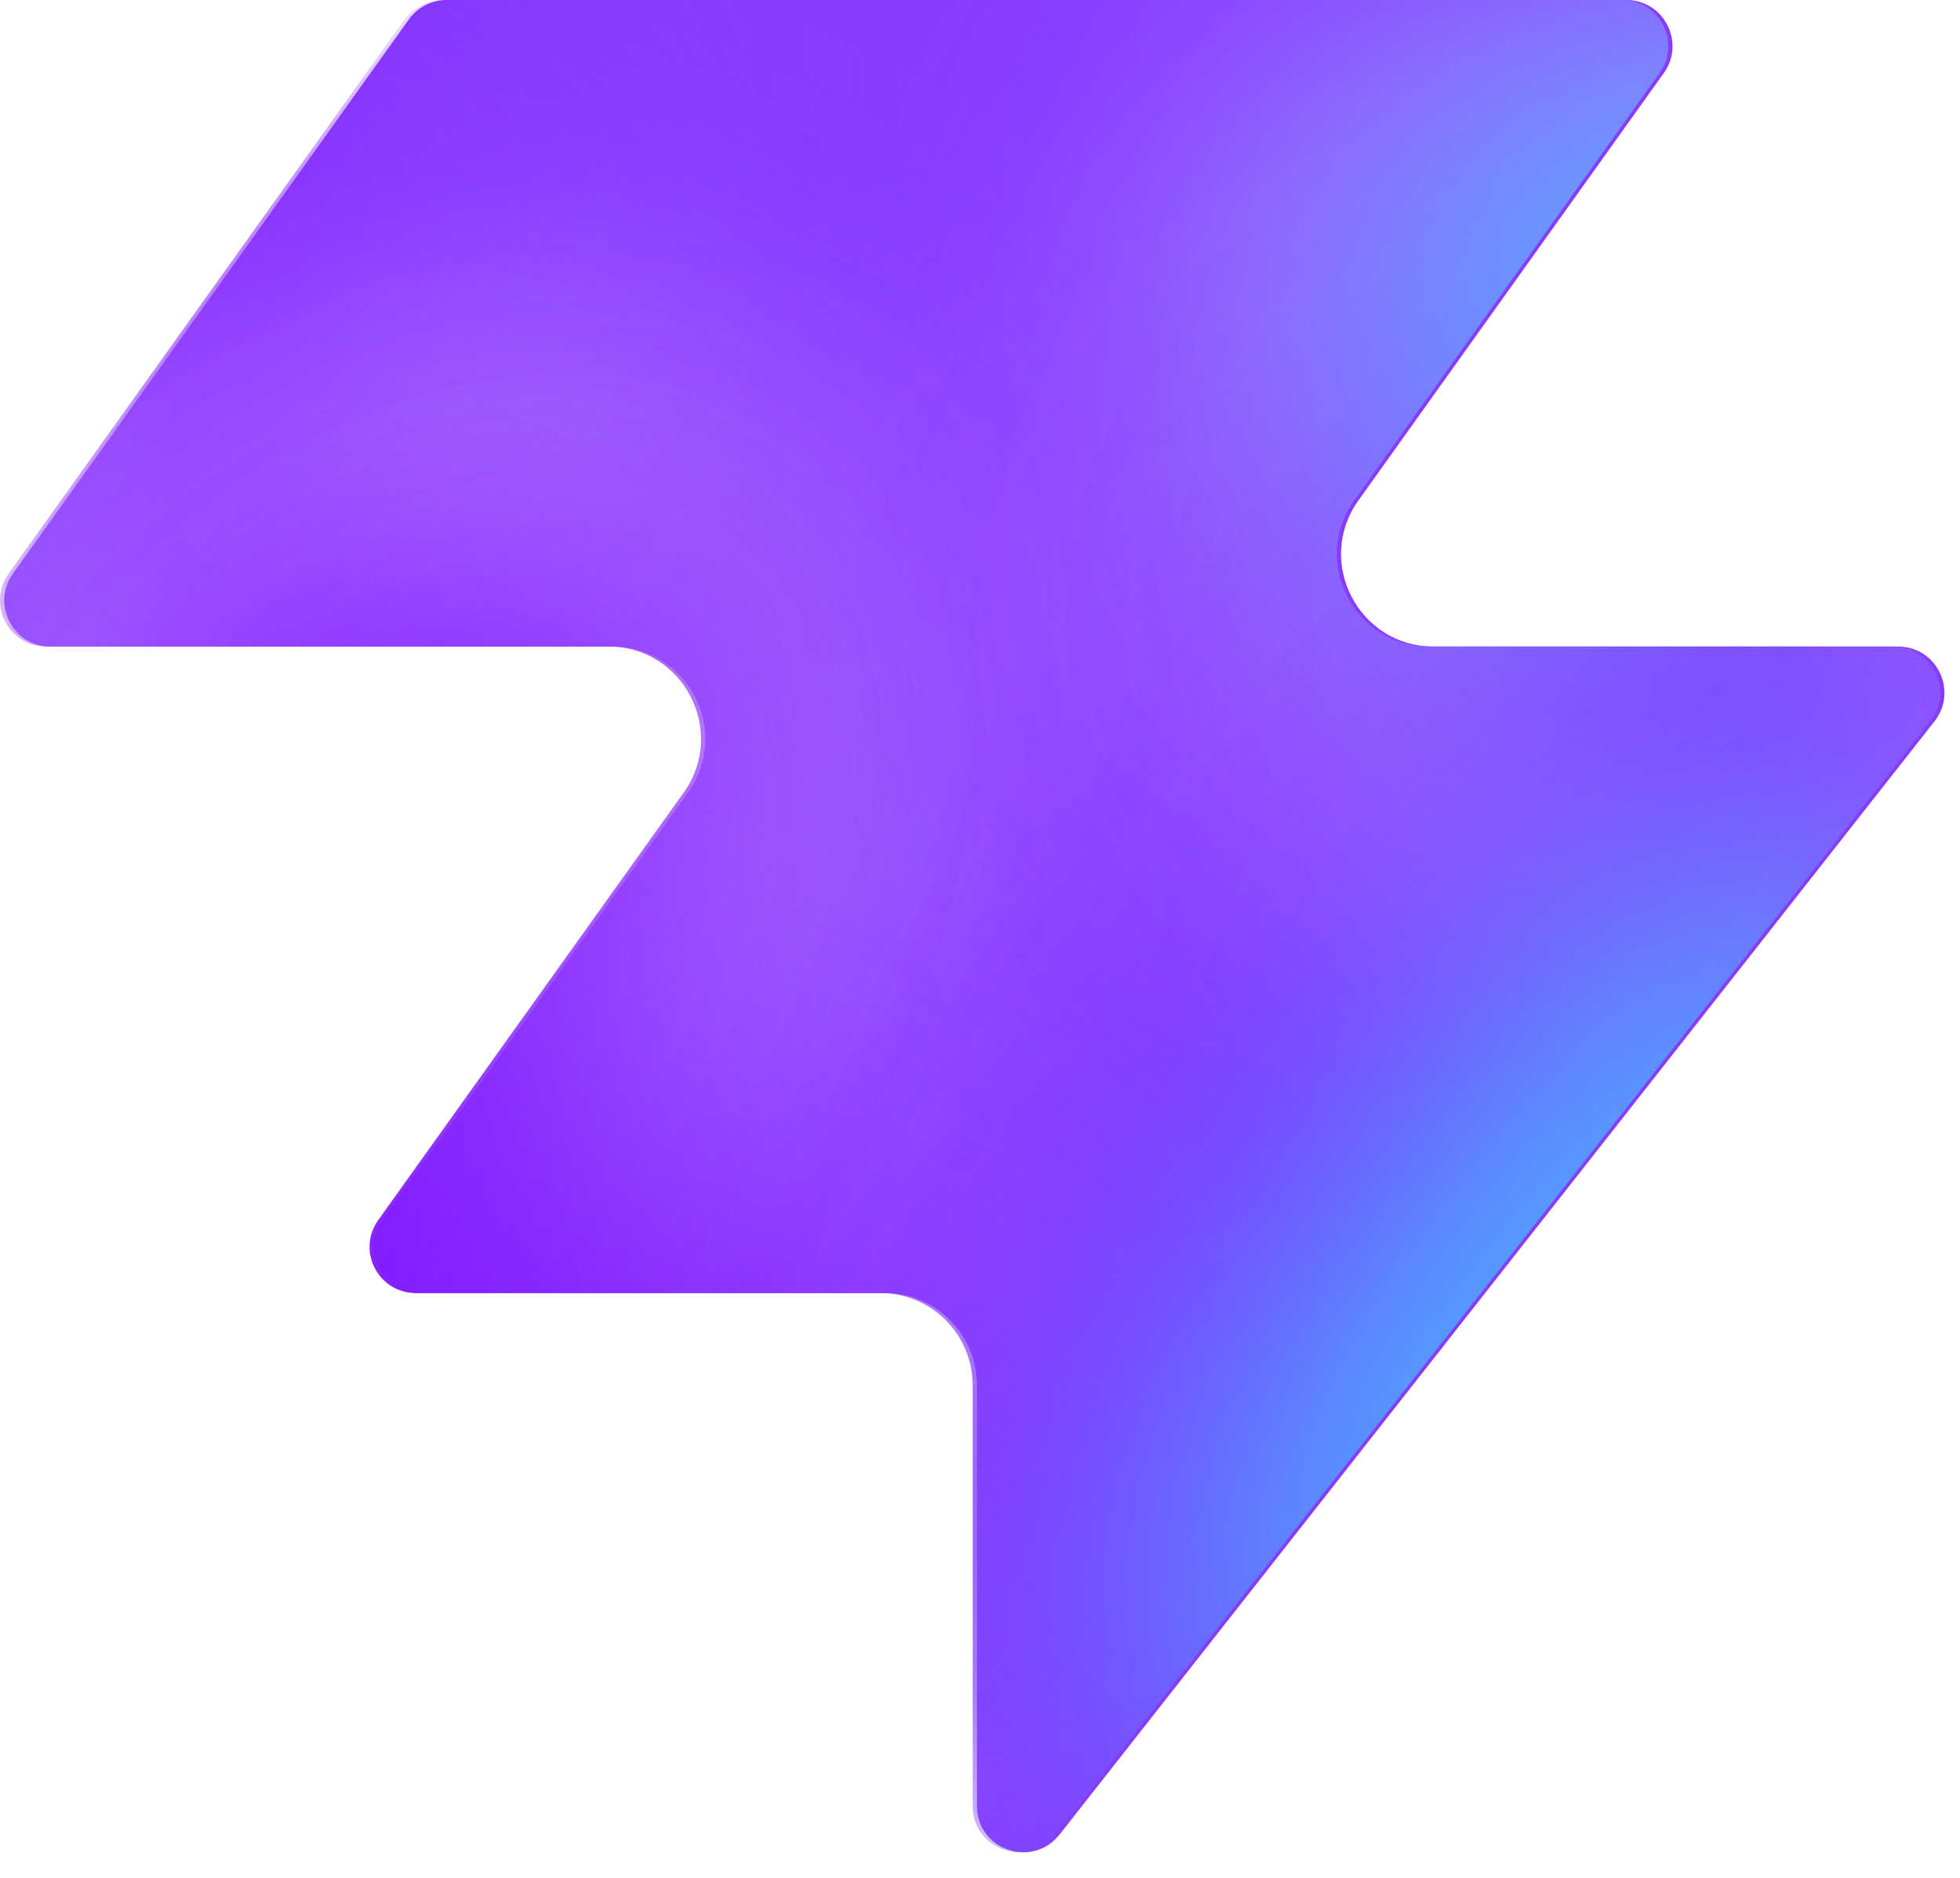
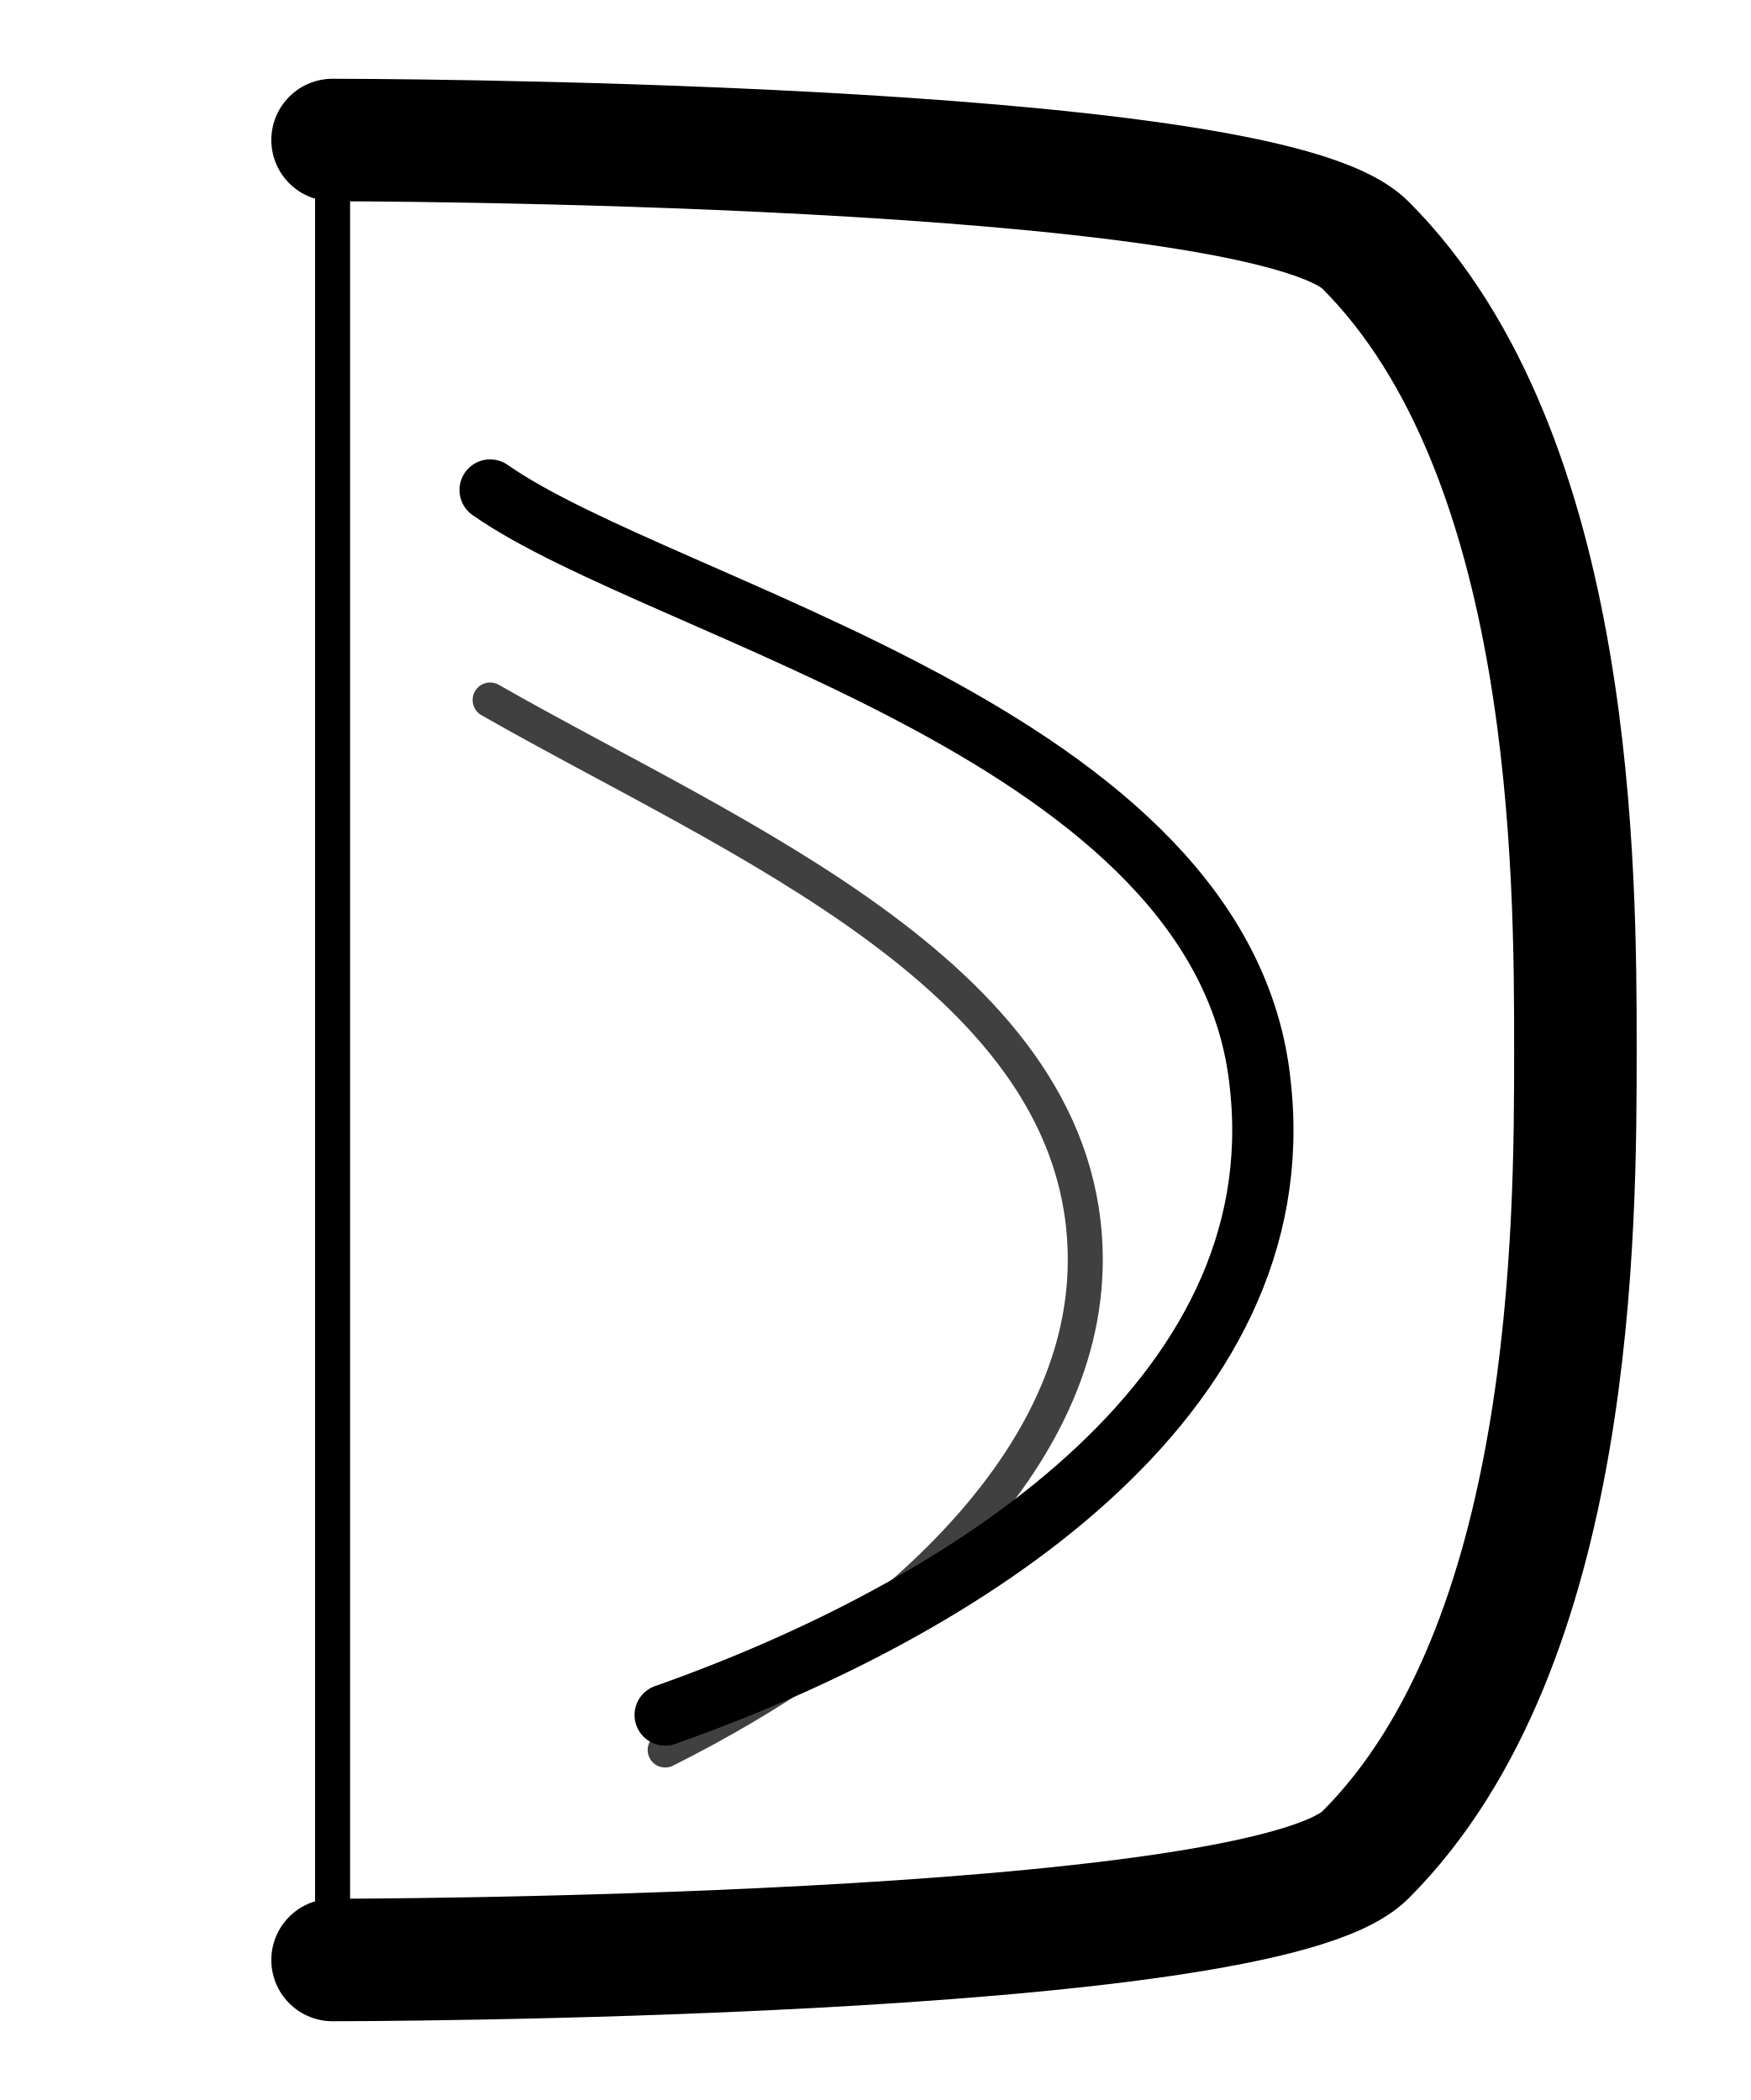
- <svg xmlns="http://www.w3.org/2000/svg" width="48" height="46" fill="none" viewBox="0 0 48 46">
-   <path fill="#863bff" d="M25.946 44.938c-.664.845-2.021.375-2.021-.698V33.937a2.26 2.26 0 0 0-2.262-2.262H10.287c-.92 0-1.456-1.04-.92-1.788l7.48-10.471c1.07-1.497 0-3.578-1.842-3.578H1.237c-.92 0-1.456-1.04-.92-1.788L10.013.474c.214-.297.556-.474.92-.474h28.894c.92 0 1.456 1.04.92 1.788l-7.48 10.471c-1.07 1.498 0 3.579 1.842 3.579h11.377c.943 0 1.473 1.088.89 1.83L25.947 44.94z" style="fill:#863bff;fill:color(display-p3 .525 .23 1);fill-opacity:1" />
-   <mask id="a" width="48" height="46" x="0" y="0" maskUnits="userSpaceOnUse" style="mask-type:alpha">
-     <path fill="#000" d="M25.842 44.938c-.664.844-2.021.375-2.021-.698V33.937a2.26 2.26 0 0 0-2.262-2.262H10.183c-.92 0-1.456-1.04-.92-1.788l7.48-10.471c1.07-1.498 0-3.579-1.842-3.579H1.133c-.92 0-1.456-1.04-.92-1.787L9.91.473c.214-.297.556-.474.92-.474h28.894c.92 0 1.456 1.04.92 1.788l-7.48 10.471c-1.07 1.498 0 3.578 1.842 3.578h11.377c.943 0 1.473 1.088.89 1.832L25.843 44.94z" style="fill:#000;fill-opacity:1" />
-   </mask>
-   <g mask="url(#a)">
-     <g filter="url(#b)">
-       <ellipse cx="5.508" cy="14.704" fill="#ede6ff" rx="5.508" ry="14.704" style="fill:#ede6ff;fill:color(display-p3 .927 .903 1);fill-opacity:1" transform="matrix(.00324 1 1 -.00324 -4.47 31.516)" />
-     </g>
-     <g filter="url(#c)">
-       <ellipse cx="10.399" cy="29.851" fill="#ede6ff" rx="10.399" ry="29.851" style="fill:#ede6ff;fill:color(display-p3 .927 .903 1);fill-opacity:1" transform="matrix(.00324 1 1 -.00324 -39.328 7.883)" />
-     </g>
-     <g filter="url(#d)">
-       <ellipse cx="5.508" cy="30.487" fill="#7e14ff" rx="5.508" ry="30.487" style="fill:#7e14ff;fill:color(display-p3 .492 .077 1);fill-opacity:1" transform="rotate(89.814 -25.913 -14.639)scale(1 -1)" />
-     </g>
-     <g filter="url(#e)">
-       <ellipse cx="5.508" cy="30.599" fill="#7e14ff" rx="5.508" ry="30.599" style="fill:#7e14ff;fill:color(display-p3 .492 .077 1);fill-opacity:1" transform="rotate(89.814 -32.644 -3.334)scale(1 -1)" />
-     </g>
-     <g filter="url(#f)">
-       <ellipse cx="5.508" cy="30.599" fill="#7e14ff" rx="5.508" ry="30.599" style="fill:#7e14ff;fill:color(display-p3 .492 .077 1);fill-opacity:1" transform="matrix(.00324 1 1 -.00324 -34.34 30.47)" />
-     </g>
-     <g filter="url(#g)">
-       <ellipse cx="14.072" cy="22.078" fill="#ede6ff" rx="14.072" ry="22.078" style="fill:#ede6ff;fill:color(display-p3 .927 .903 1);fill-opacity:1" transform="rotate(93.35 24.506 48.493)scale(-1 1)" />
-     </g>
-     <g filter="url(#h)">
-       <ellipse cx="3.47" cy="21.501" fill="#7e14ff" rx="3.47" ry="21.501" style="fill:#7e14ff;fill:color(display-p3 .492 .077 1);fill-opacity:1" transform="rotate(89.009 28.708 47.59)scale(-1 1)" />
-     </g>
-     <g filter="url(#i)">
-       <ellipse cx="3.47" cy="21.501" fill="#7e14ff" rx="3.47" ry="21.501" style="fill:#7e14ff;fill:color(display-p3 .492 .077 1);fill-opacity:1" transform="rotate(89.009 28.708 47.59)scale(-1 1)" />
-     </g>
-     <g filter="url(#j)">
-       <ellipse cx=".387" cy="8.972" fill="#7e14ff" rx="4.407" ry="29.108" style="fill:#7e14ff;fill:color(display-p3 .492 .077 1);fill-opacity:1" transform="rotate(39.51 .387 8.972)" />
-     </g>
-     <g filter="url(#k)">
-       <ellipse cx="47.523" cy="-6.092" fill="#7e14ff" rx="4.407" ry="29.108" style="fill:#7e14ff;fill:color(display-p3 .492 .077 1);fill-opacity:1" transform="rotate(37.892 47.523 -6.092)" />
-     </g>
-     <g filter="url(#l)">
-       <ellipse cx="41.412" cy="6.333" fill="#47bfff" rx="5.971" ry="9.665" style="fill:#47bfff;fill:color(display-p3 .28 .748 1);fill-opacity:1" transform="rotate(37.892 41.412 6.333)" />
-     </g>
-     <g filter="url(#m)">
-       <ellipse cx="-1.879" cy="38.332" fill="#7e14ff" rx="4.407" ry="29.108" style="fill:#7e14ff;fill:color(display-p3 .492 .077 1);fill-opacity:1" transform="rotate(37.892 -1.88 38.332)" />
-     </g>
-     <g filter="url(#n)">
-       <ellipse cx="-1.879" cy="38.332" fill="#7e14ff" rx="4.407" ry="29.108" style="fill:#7e14ff;fill:color(display-p3 .492 .077 1);fill-opacity:1" transform="rotate(37.892 -1.88 38.332)" />
-     </g>
-     <g filter="url(#o)">
-       <ellipse cx="35.651" cy="29.907" fill="#7e14ff" rx="4.407" ry="29.108" style="fill:#7e14ff;fill:color(display-p3 .492 .077 1);fill-opacity:1" transform="rotate(37.892 35.651 29.907)" />
-     </g>
-     <g filter="url(#p)">
-       <ellipse cx="38.418" cy="32.4" fill="#47bfff" rx="5.971" ry="15.297" style="fill:#47bfff;fill:color(display-p3 .28 .748 1);fill-opacity:1" transform="rotate(37.892 38.418 32.4)" />
-     </g>
-   </g>
-   <defs>
-     <filter id="b" width="60.045" height="41.654" x="-19.77" y="16.149" color-interpolation-filters="sRGB" filterUnits="userSpaceOnUse">
-       <feFlood flood-opacity="0" result="BackgroundImageFix" />
-       <feBlend in="SourceGraphic" in2="BackgroundImageFix" result="shape" />
-       <feGaussianBlur result="effect1_foregroundBlur_2002_17158" stdDeviation="7.659" />
-     </filter>
-     <filter id="c" width="90.34" height="51.437" x="-54.613" y="-7.533" color-interpolation-filters="sRGB" filterUnits="userSpaceOnUse">
-       <feFlood flood-opacity="0" result="BackgroundImageFix" />
-       <feBlend in="SourceGraphic" in2="BackgroundImageFix" result="shape" />
-       <feGaussianBlur result="effect1_foregroundBlur_2002_17158" stdDeviation="7.659" />
-     </filter>
-     <filter id="d" width="79.355" height="29.4" x="-49.64" y="2.03" color-interpolation-filters="sRGB" filterUnits="userSpaceOnUse">
-       <feFlood flood-opacity="0" result="BackgroundImageFix" />
-       <feBlend in="SourceGraphic" in2="BackgroundImageFix" result="shape" />
-       <feGaussianBlur result="effect1_foregroundBlur_2002_17158" stdDeviation="4.596" />
-     </filter>
-     <filter id="e" width="79.579" height="29.4" x="-45.045" y="20.029" color-interpolation-filters="sRGB" filterUnits="userSpaceOnUse">
-       <feFlood flood-opacity="0" result="BackgroundImageFix" />
-       <feBlend in="SourceGraphic" in2="BackgroundImageFix" result="shape" />
-       <feGaussianBlur result="effect1_foregroundBlur_2002_17158" stdDeviation="4.596" />
-     </filter>
-     <filter id="f" width="79.579" height="29.4" x="-43.513" y="21.178" color-interpolation-filters="sRGB" filterUnits="userSpaceOnUse">
-       <feFlood flood-opacity="0" result="BackgroundImageFix" />
-       <feBlend in="SourceGraphic" in2="BackgroundImageFix" result="shape" />
-       <feGaussianBlur result="effect1_foregroundBlur_2002_17158" stdDeviation="4.596" />
-     </filter>
-     <filter id="g" width="74.749" height="58.852" x="15.756" y="-17.901" color-interpolation-filters="sRGB" filterUnits="userSpaceOnUse">
-       <feFlood flood-opacity="0" result="BackgroundImageFix" />
-       <feBlend in="SourceGraphic" in2="BackgroundImageFix" result="shape" />
-       <feGaussianBlur result="effect1_foregroundBlur_2002_17158" stdDeviation="7.659" />
-     </filter>
-     <filter id="h" width="61.377" height="25.362" x="23.548" y="2.284" color-interpolation-filters="sRGB" filterUnits="userSpaceOnUse">
-       <feFlood flood-opacity="0" result="BackgroundImageFix" />
-       <feBlend in="SourceGraphic" in2="BackgroundImageFix" result="shape" />
-       <feGaussianBlur result="effect1_foregroundBlur_2002_17158" stdDeviation="4.596" />
-     </filter>
-     <filter id="i" width="61.377" height="25.362" x="23.548" y="2.284" color-interpolation-filters="sRGB" filterUnits="userSpaceOnUse">
-       <feFlood flood-opacity="0" result="BackgroundImageFix" />
-       <feBlend in="SourceGraphic" in2="BackgroundImageFix" result="shape" />
-       <feGaussianBlur result="effect1_foregroundBlur_2002_17158" stdDeviation="4.596" />
-     </filter>
-     <filter id="j" width="56.045" height="63.649" x="-27.636" y="-22.853" color-interpolation-filters="sRGB" filterUnits="userSpaceOnUse">
-       <feFlood flood-opacity="0" result="BackgroundImageFix" />
-       <feBlend in="SourceGraphic" in2="BackgroundImageFix" result="shape" />
-       <feGaussianBlur result="effect1_foregroundBlur_2002_17158" stdDeviation="4.596" />
-     </filter>
-     <filter id="k" width="54.814" height="64.646" x="20.116" y="-38.415" color-interpolation-filters="sRGB" filterUnits="userSpaceOnUse">
-       <feFlood flood-opacity="0" result="BackgroundImageFix" />
-       <feBlend in="SourceGraphic" in2="BackgroundImageFix" result="shape" />
-       <feGaussianBlur result="effect1_foregroundBlur_2002_17158" stdDeviation="4.596" />
-     </filter>
-     <filter id="l" width="33.541" height="35.313" x="24.641" y="-11.323" color-interpolation-filters="sRGB" filterUnits="userSpaceOnUse">
-       <feFlood flood-opacity="0" result="BackgroundImageFix" />
-       <feBlend in="SourceGraphic" in2="BackgroundImageFix" result="shape" />
-       <feGaussianBlur result="effect1_foregroundBlur_2002_17158" stdDeviation="4.596" />
-     </filter>
-     <filter id="m" width="54.814" height="64.646" x="-29.286" y="6.009" color-interpolation-filters="sRGB" filterUnits="userSpaceOnUse">
-       <feFlood flood-opacity="0" result="BackgroundImageFix" />
-       <feBlend in="SourceGraphic" in2="BackgroundImageFix" result="shape" />
-       <feGaussianBlur result="effect1_foregroundBlur_2002_17158" stdDeviation="4.596" />
-     </filter>
-     <filter id="n" width="54.814" height="64.646" x="-29.286" y="6.009" color-interpolation-filters="sRGB" filterUnits="userSpaceOnUse">
-       <feFlood flood-opacity="0" result="BackgroundImageFix" />
-       <feBlend in="SourceGraphic" in2="BackgroundImageFix" result="shape" />
-       <feGaussianBlur result="effect1_foregroundBlur_2002_17158" stdDeviation="4.596" />
-     </filter>
-     <filter id="o" width="54.814" height="64.646" x="8.244" y="-2.416" color-interpolation-filters="sRGB" filterUnits="userSpaceOnUse">
-       <feFlood flood-opacity="0" result="BackgroundImageFix" />
-       <feBlend in="SourceGraphic" in2="BackgroundImageFix" result="shape" />
-       <feGaussianBlur result="effect1_foregroundBlur_2002_17158" stdDeviation="4.596" />
-     </filter>
-     <filter id="p" width="39.409" height="43.623" x="18.713" y="10.588" color-interpolation-filters="sRGB" filterUnits="userSpaceOnUse">
-       <feFlood flood-opacity="0" result="BackgroundImageFix" />
-       <feBlend in="SourceGraphic" in2="BackgroundImageFix" result="shape" />
-       <feGaussianBlur result="effect1_foregroundBlur_2002_17158" stdDeviation="4.596" />
-     </filter>
-   </defs>
+ <svg xmlns="http://www.w3.org/2000/svg" width="100" height="120" viewBox="0 0 100 120" fill="none">
+   <path d="M18 8 L18 112 L20 112 L20 8 Z" fill="#000000" />
+   <path d="M19 8 C19 8 72 8 78 14 C90 26 90 50 90 60 C90 70 90 94 78 106 C72 112 19 112 19 112" stroke="#000000" stroke-width="7" fill="none" stroke-linecap="round" />
+   <path d="M28 28 C38 35 70 42 72 62 C74 80 55 92 38 98" stroke="#000000" stroke-width="3.5" fill="none" stroke-linecap="round" />
+   <path d="M28 40 C42 48 62 56 62 72 C62 84 50 94 38 100" stroke="#000000" stroke-width="2" fill="none" stroke-linecap="round" opacity="0.75" />
</svg>
